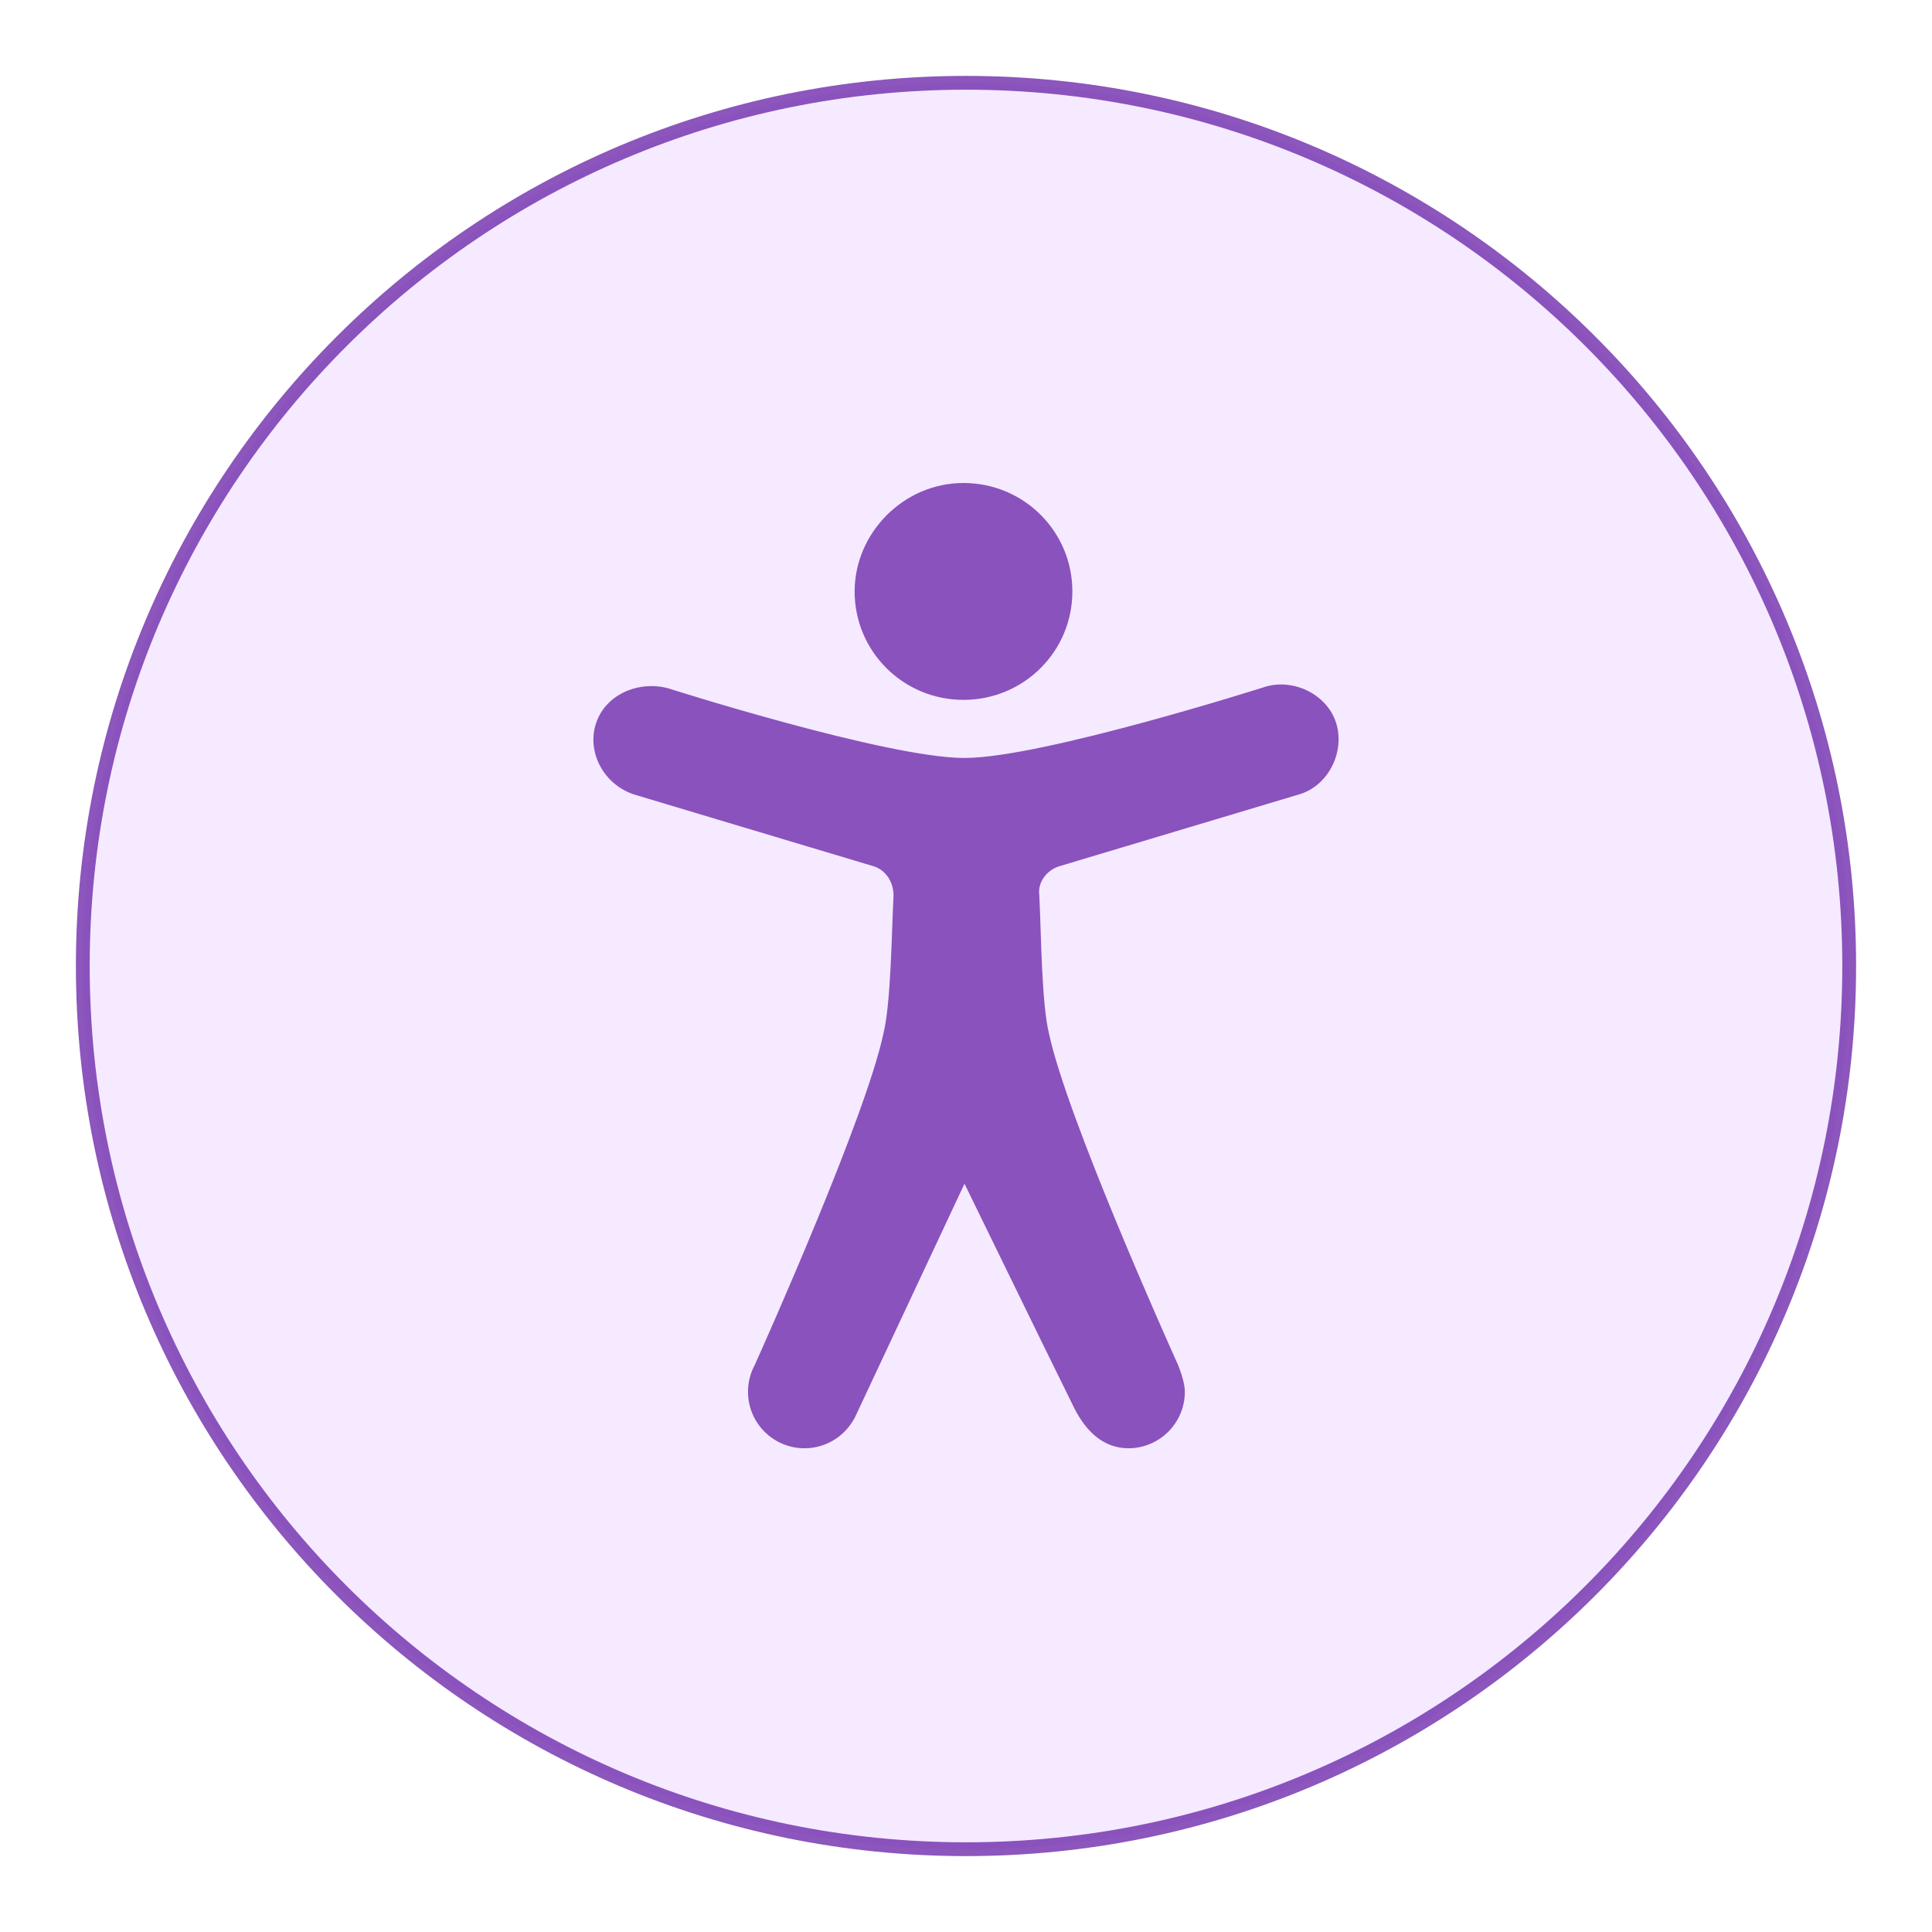
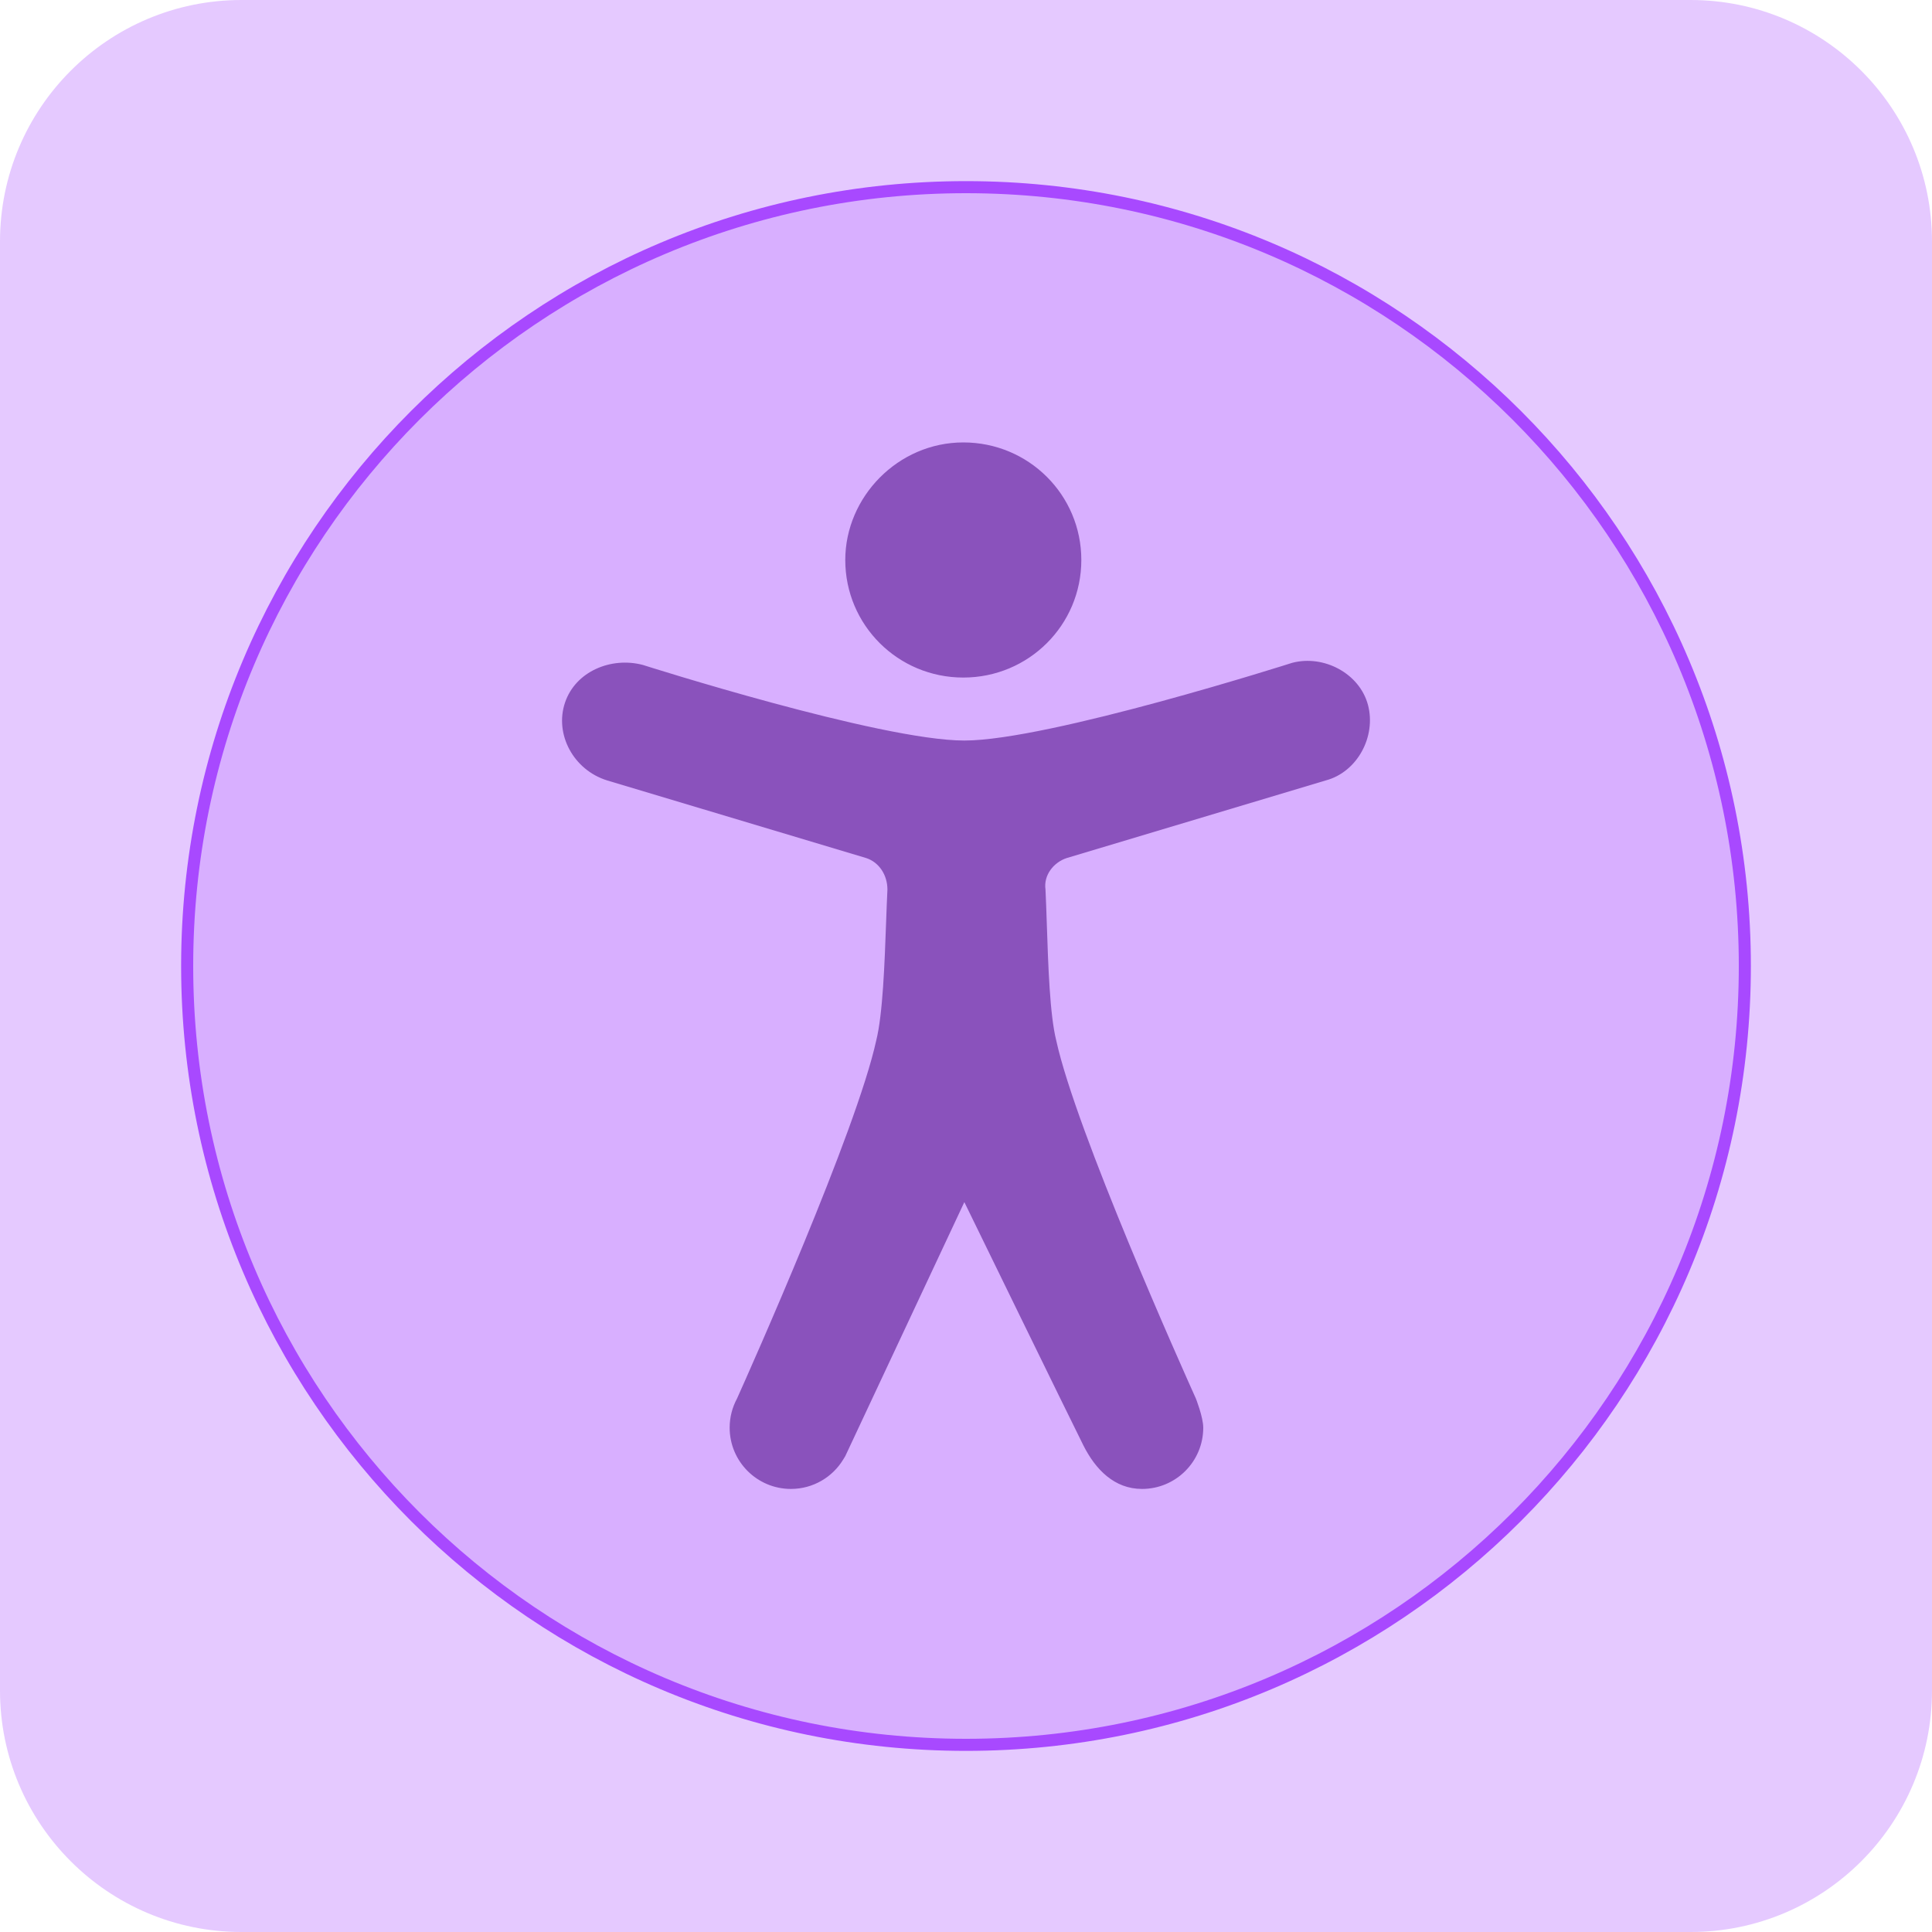
- <svg xmlns="http://www.w3.org/2000/svg" width="140" height="140" version="1.1" viewBox="0 0 140 140">
-   <g id="addons/accessibility" fill="none" fill-rule="evenodd" stroke="none" stroke-width="1">
-     <circle id="Oval" cx="70" cy="70" r="64" fill="#DDB7FF" fill-opacity=".3" stroke="#6F2CAC" stroke-opacity=".8" />
-     <path id="Shape" fill="#6F2CAC" fill-rule="nonzero" d="M69.819,35 C74.186,35 77.708,38.508 77.708,42.858 C77.708,47.208 74.186,50.715 69.819,50.715 C65.452,50.715 61.93,47.208 61.93,42.858 C61.93,38.648 65.452,35 69.819,35 Z M64,74.972 C64.563,72.727 64.607,67.694 64.748,64.887 C64.748,63.905 64.184,63.063 63.339,62.783 L46.012,57.591 C43.758,56.889 42.49,54.504 43.195,52.399 C43.899,50.294 46.294,49.312 48.407,49.874 C48.407,49.874 64.255,54.925 69.89,54.925 C75.524,54.925 91.795,49.733 91.795,49.733 C93.908,49.172 96.303,50.435 96.866,52.54 C97.43,54.644 96.162,57.03 94.049,57.591 L76.722,62.783 C75.877,63.063 75.172,63.905 75.313,64.887 C75.454,67.694 75.468,72.727 76.031,74.972 C77.352,81.023 84.478,96.937 85.365,98.906 C85.693,99.735 85.858,100.384 85.858,100.854 C85.858,103.115 84.025,104.947 81.765,104.947 C79.916,104.947 78.656,103.65 77.845,102.037 C77.305,100.962 74.653,95.542 69.89,85.777 L61.93,102.755 C61.93,102.755 61.886,102.829 61.796,102.977 C61.078,104.158 59.779,104.947 58.296,104.947 C56.036,104.947 54.203,103.115 54.203,100.854 C54.203,100.15 54.381,99.487 54.694,98.908 C55.574,96.949 62.679,81.025 64,74.972 Z" opacity=".8" />
-   </g>
+ <svg xmlns="http://www.w3.org/2000/svg" width="160" height="160" viewBox="0 0 160 160" fill="none">
+   <rect width="160" height="160" rx="20" fill="#E5C9FF" />
+   <circle cx="80" cy="80" r="64.5" fill="#A849FF" fill-opacity="0.2" stroke="#A849FF" />
+   <path fill-rule="evenodd" clip-rule="evenodd" d="M89.551 46.376C89.551 40.986 85.188 36.64 79.777 36.64C74.366 36.64 70.002 41.16 70.002 46.376C70.002 51.765 74.366 56.112 79.777 56.112C85.188 56.112 89.551 51.765 89.551 46.376ZM73.385 76.336C73.262 79.755 73.109 84.005 72.566 86.167C70.929 93.667 62.126 113.397 61.036 115.824C60.648 116.541 60.427 117.363 60.427 118.236C60.427 121.036 62.698 123.307 65.499 123.307C67.336 123.307 68.946 122.329 69.835 120.866L70.002 120.591L79.863 99.554C79.863 99.554 88.716 117.704 89.721 119.701C90.726 121.699 92.286 123.307 94.577 123.307C97.378 123.307 99.648 121.036 99.648 118.236C99.648 117.362 99.038 115.822 99.038 115.822C97.939 113.382 89.109 93.664 87.473 86.167C86.941 84.048 86.805 79.924 86.693 76.543C86.657 75.485 86.625 74.5 86.583 73.671C86.409 72.454 87.281 71.411 88.329 71.064L109.797 64.631C112.416 63.935 113.986 60.98 113.288 58.372C112.59 55.764 109.623 54.2 107.005 54.895C107.005 54.895 86.845 61.328 79.863 61.328C72.882 61.328 53.246 55.069 53.246 55.069C50.627 54.373 47.66 55.59 46.788 58.198C45.915 60.806 47.486 63.762 50.279 64.631L71.747 71.064C72.794 71.411 73.493 72.454 73.493 73.671C73.454 74.446 73.421 75.357 73.385 76.336Z" fill="#8A52BC" />
</svg>
